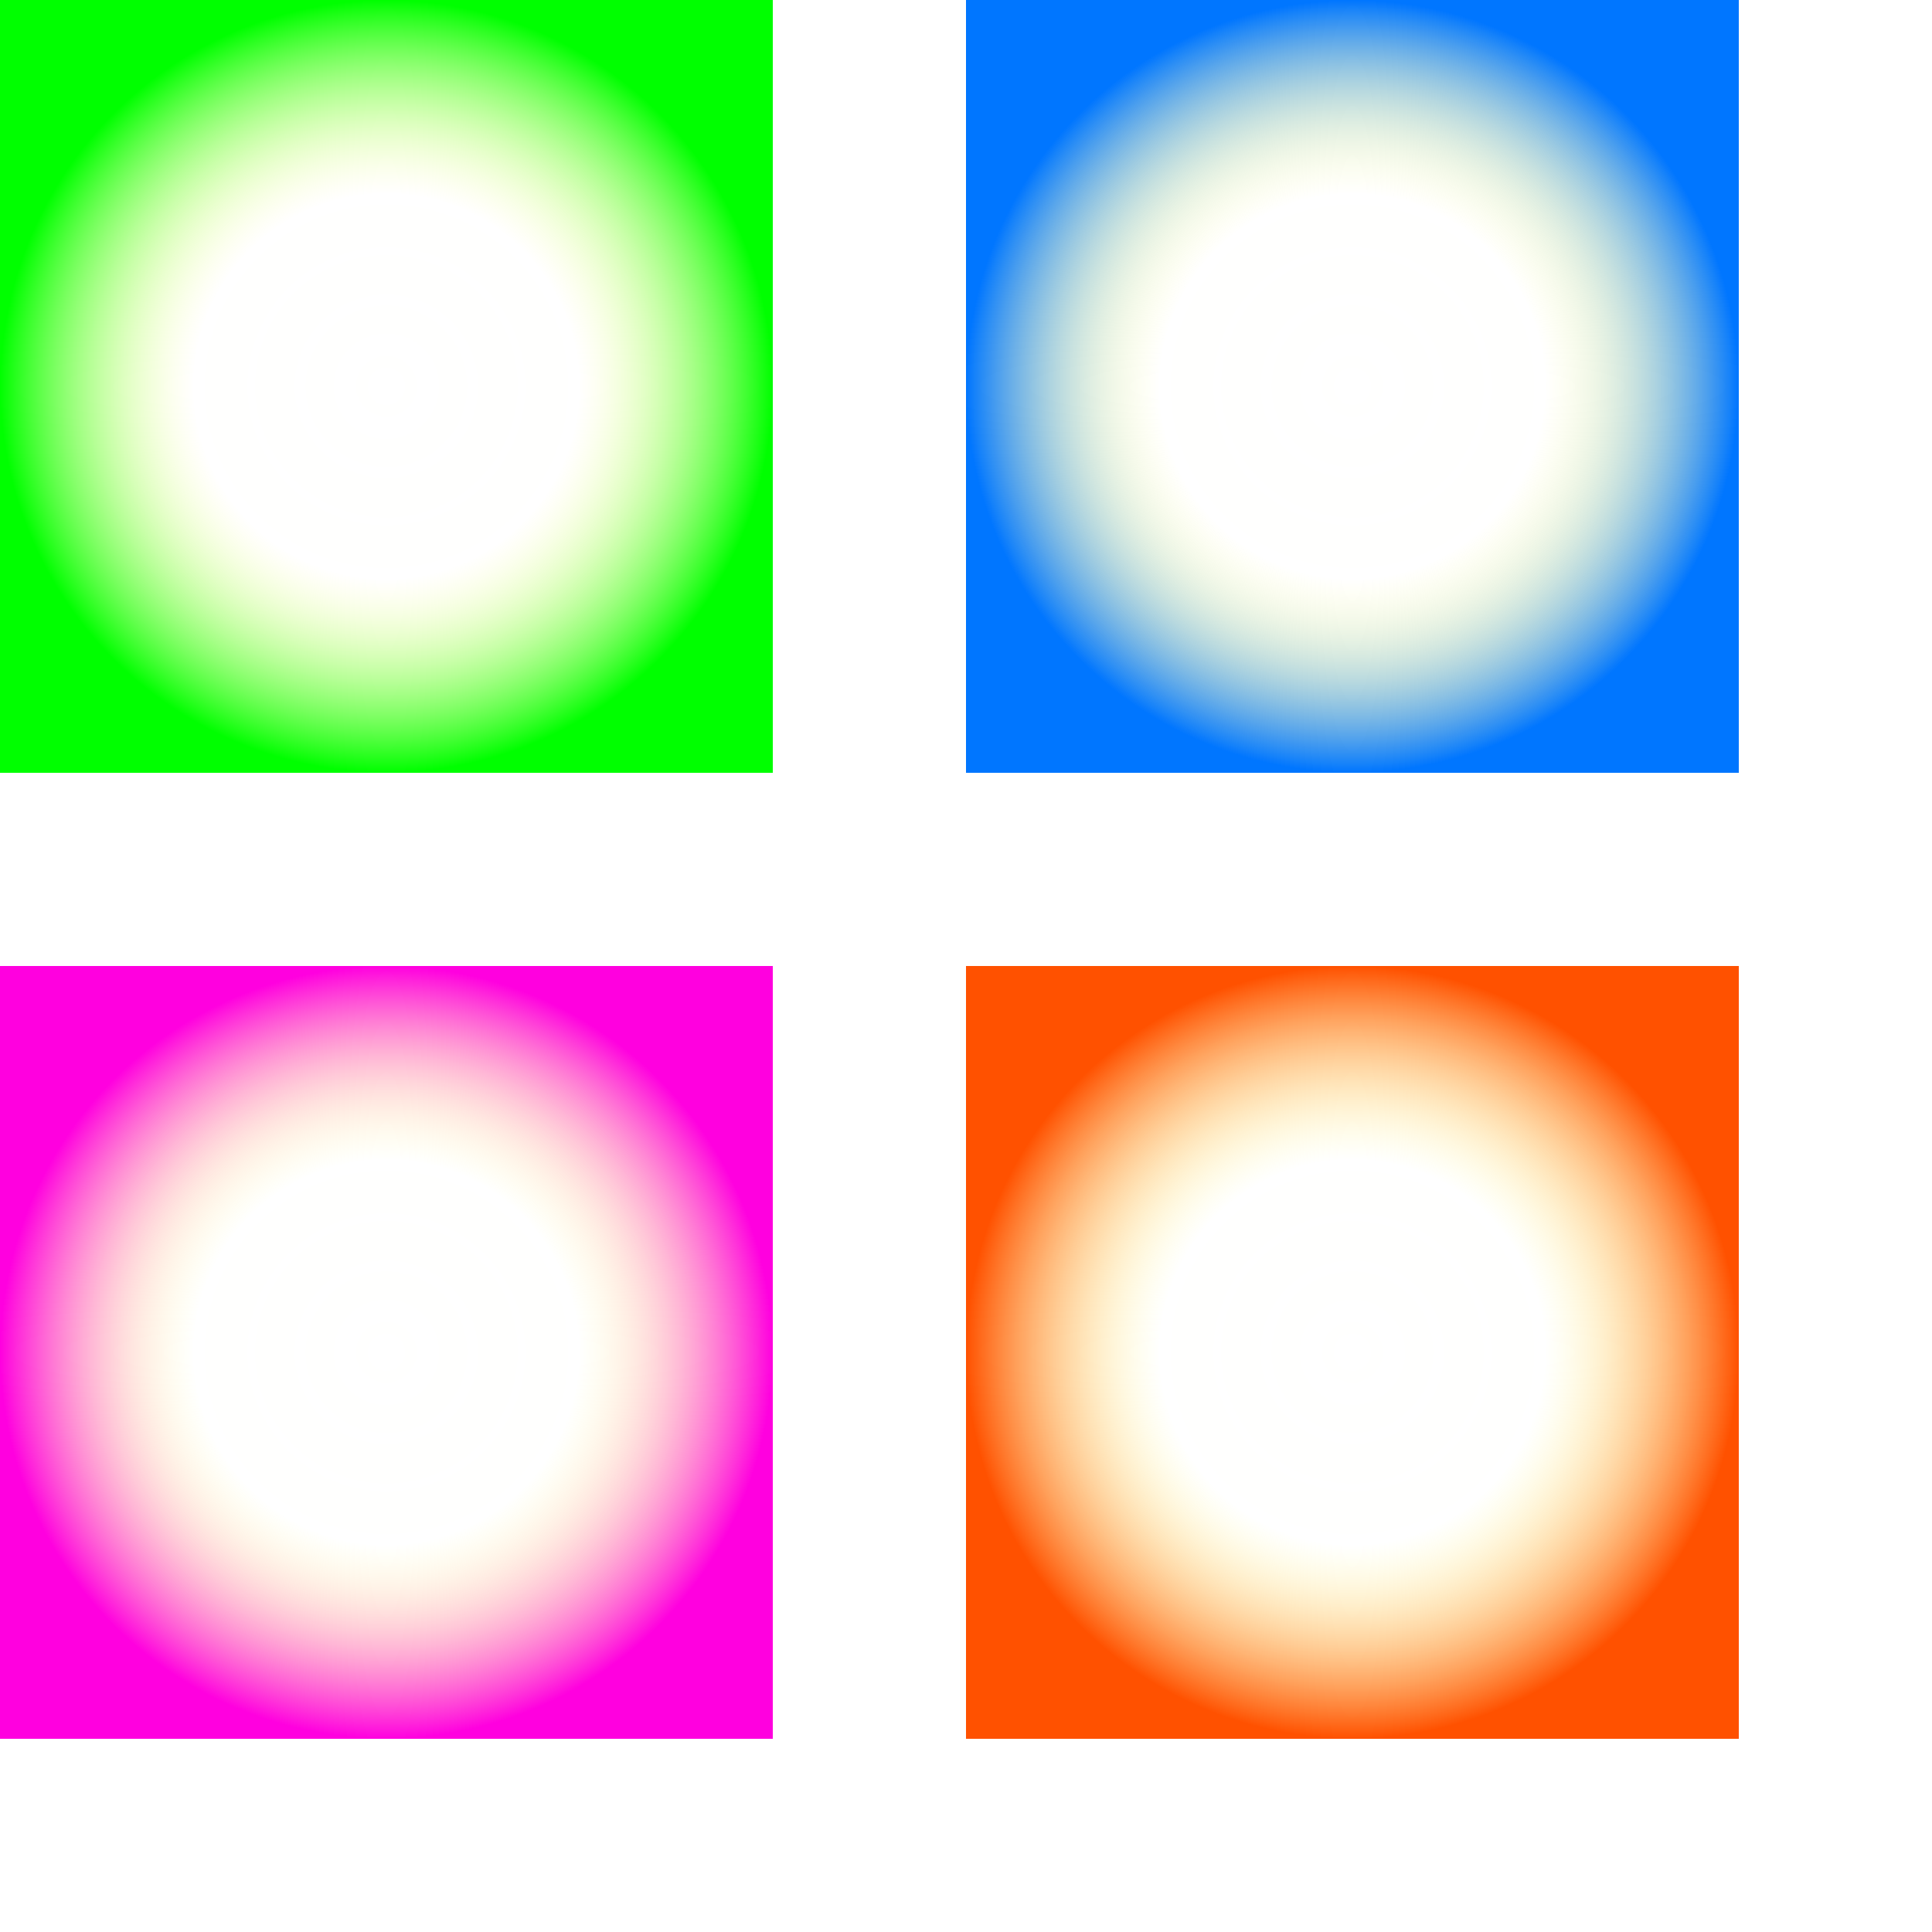
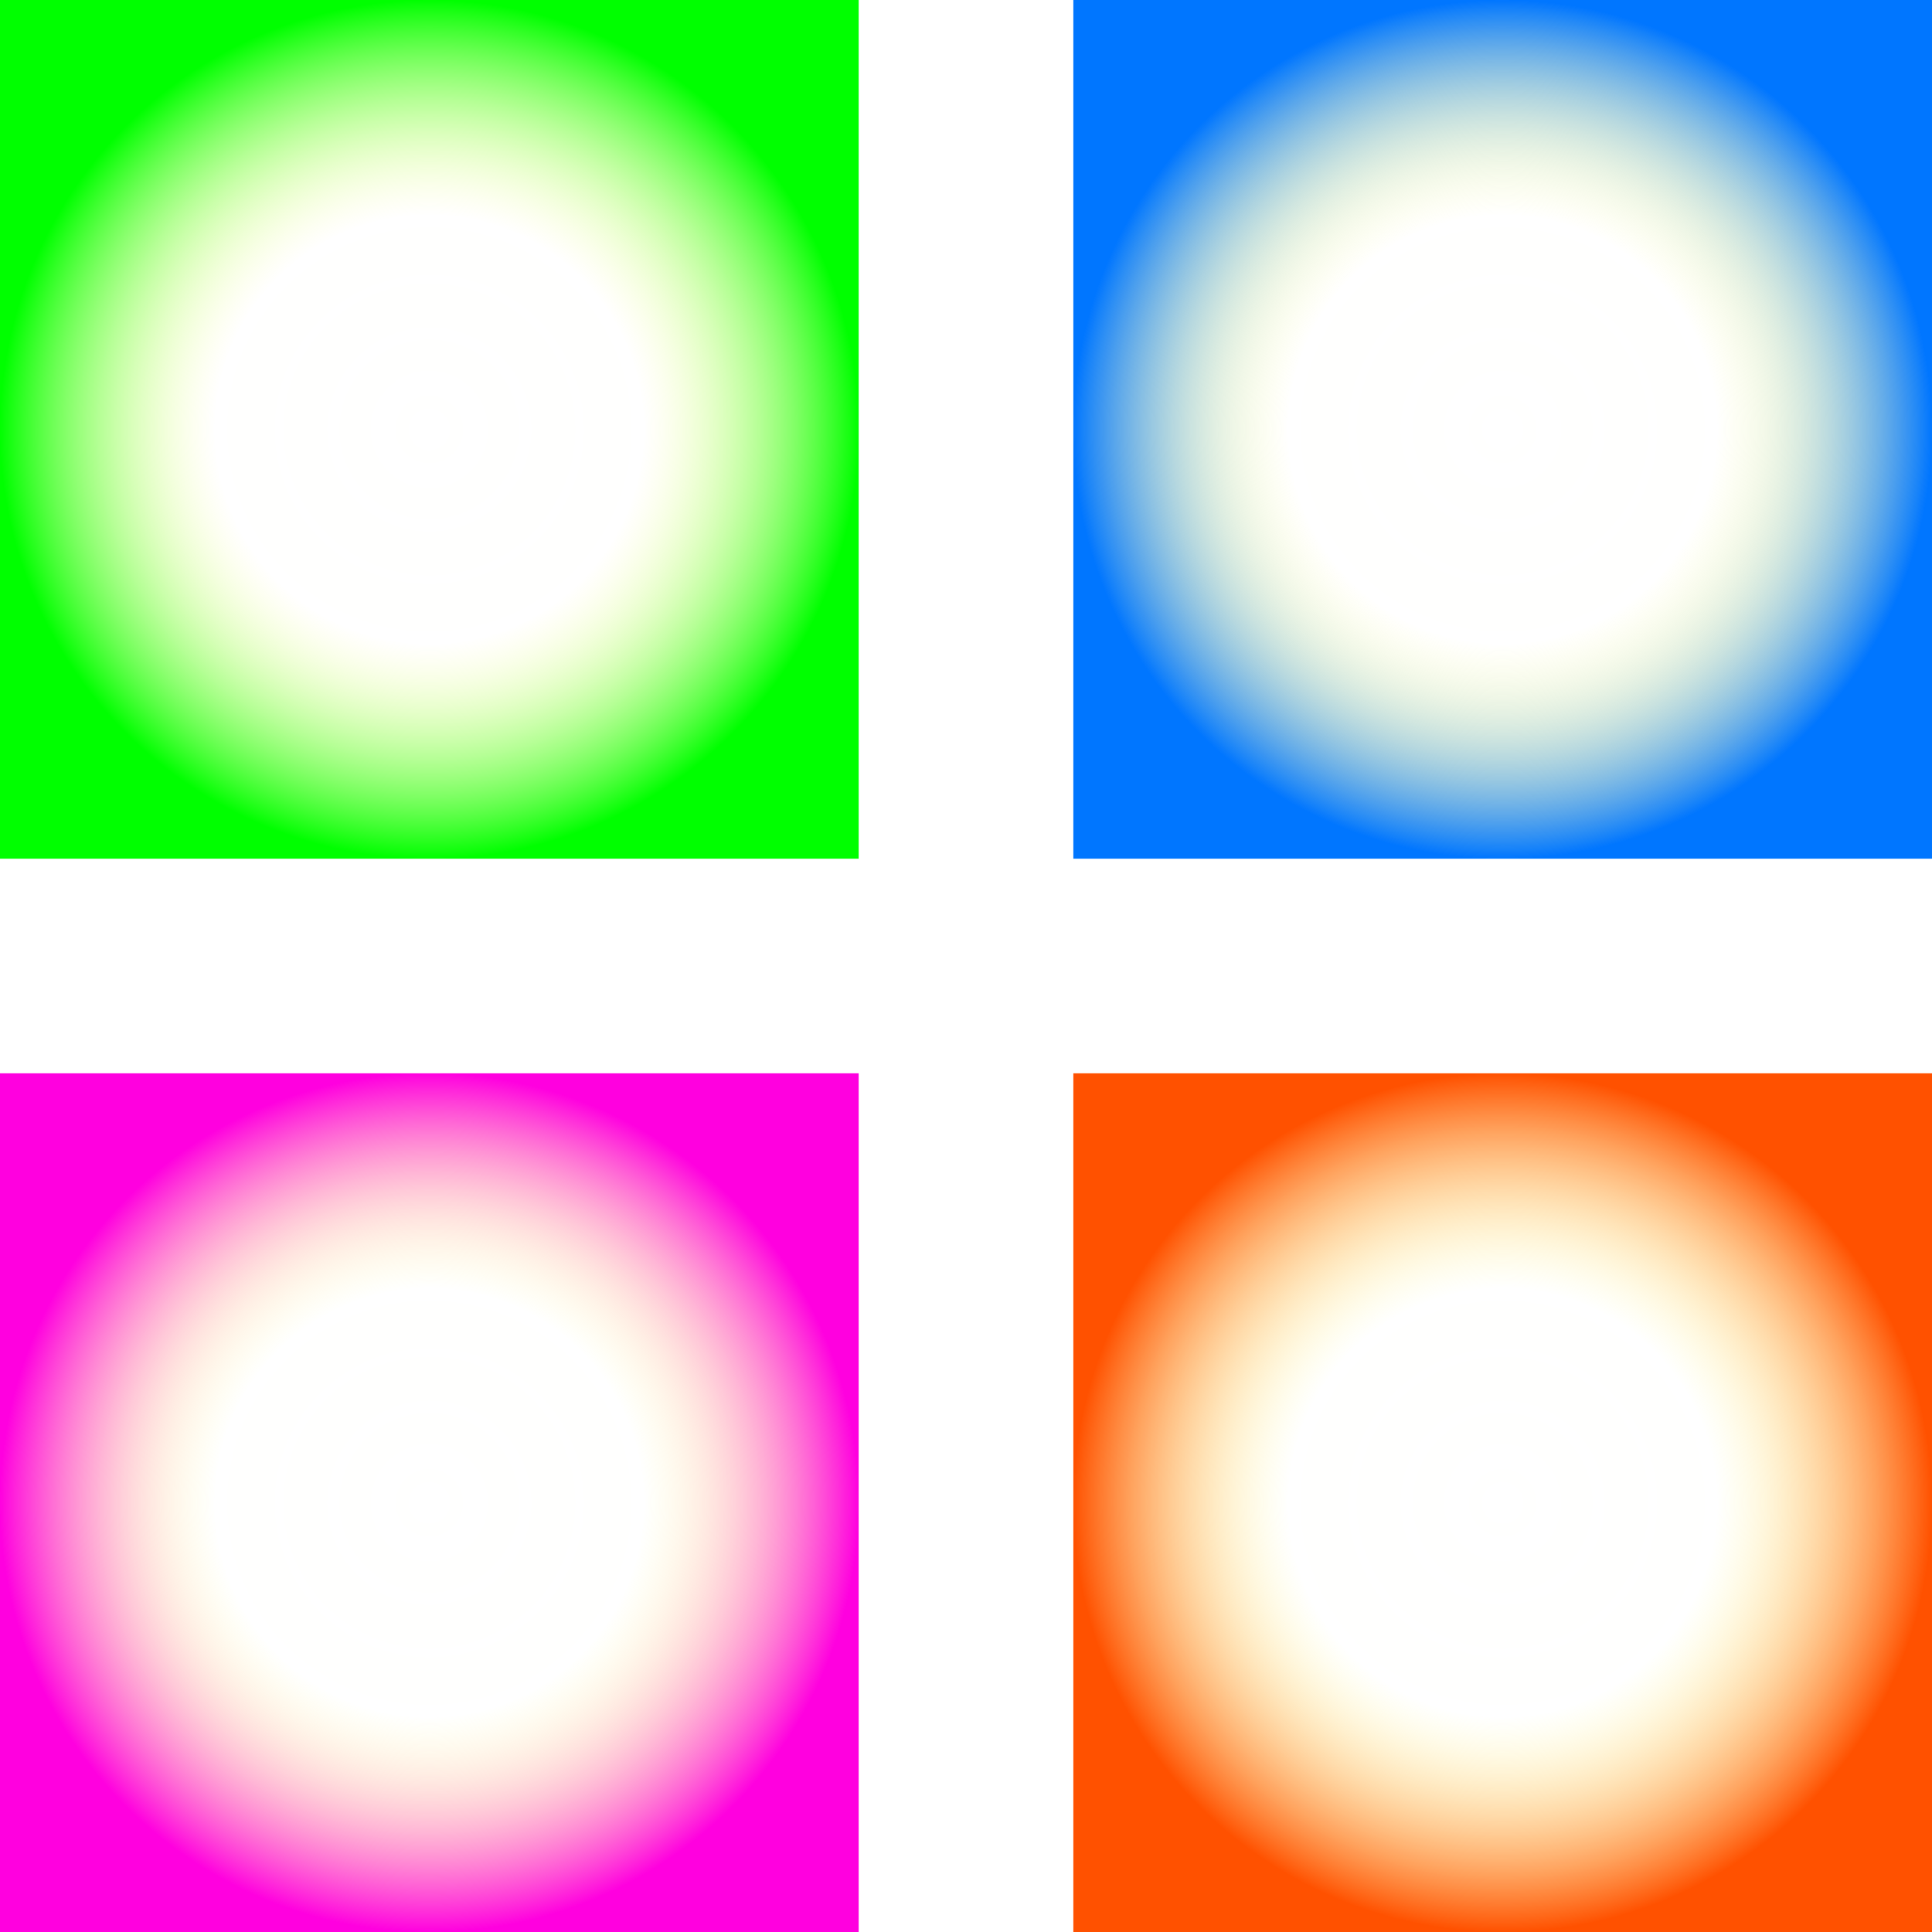
- <svg xmlns="http://www.w3.org/2000/svg" xmlns:xlink="http://www.w3.org/1999/xlink" width="50" height="50">
+ <svg xmlns="http://www.w3.org/2000/svg" xmlns:xlink="http://www.w3.org/1999/xlink" width="45" height="45">
  <svg x="0" y="0" width="20" height="20">
    <svg width="20" height="20" viewBox="0 0 5.292 5.292">
      <defs>
        <linearGradient id="sprite1_a">
          <stop offset="0" stop-color="#fff" stop-opacity=".02" />
          <stop offset=".5" stop-color="#ffff7f" stop-opacity=".005" />
          <stop offset="1" stop-color="#0f0" />
        </linearGradient>
        <radialGradient xlink:href="#sprite1_a" id="sprite1_b" cx="2.646" cy="294.354" fx="2.646" fy="294.354" r="2.646" gradientUnits="userSpaceOnUse" spreadMethod="pad" />
      </defs>
      <path fill="url(#sprite1_b)" d="M0 291.708h5.292V297H0z" transform="translate(0 -291.708)" />
    </svg>
  </svg>
  <svg x="25" y="0" width="20" height="20">
    <svg width="20" height="20" viewBox="0 0 5.292 5.292">
      <defs>
        <linearGradient id="sprite2_a">
          <stop offset="0" stop-color="#fff" stop-opacity=".02" />
          <stop offset=".5" stop-color="#ffff7f" stop-opacity=".005" />
          <stop offset="1" stop-color="#0076ff" />
        </linearGradient>
        <radialGradient xlink:href="#sprite2_a" id="sprite2_b" cx="2.646" cy="294.354" fx="2.646" fy="294.354" r="2.646" gradientUnits="userSpaceOnUse" spreadMethod="pad" />
      </defs>
      <path fill="url(#sprite2_b)" d="M0 291.708h5.292V297H0z" transform="translate(0 -291.708)" />
    </svg>
  </svg>
  <svg x="0" y="25" width="20" height="20">
    <svg width="20" height="20" viewBox="0 0 5.292 5.292">
      <defs>
        <linearGradient id="sprite3_a">
          <stop offset="0" stop-color="#fff" stop-opacity=".02" />
          <stop offset=".5" stop-color="#ffff7f" stop-opacity=".005" />
          <stop offset="1" stop-color="#ff00df" />
        </linearGradient>
        <radialGradient xlink:href="#sprite3_a" id="sprite3_b" cx="2.646" cy="294.354" fx="2.646" fy="294.354" r="2.646" gradientUnits="userSpaceOnUse" spreadMethod="pad" />
      </defs>
      <path fill="url(#sprite3_b)" d="M0 291.708h5.292V297H0z" transform="translate(0 -291.708)" />
    </svg>
  </svg>
  <svg x="25" y="25" width="20" height="20">
    <svg width="20" height="20" viewBox="0 0 5.292 5.292">
      <defs>
        <linearGradient id="sprite4_a">
          <stop offset="0" stop-color="#fff" stop-opacity=".02" />
          <stop offset=".5" stop-color="#ffff7f" stop-opacity=".005" />
          <stop offset="1" stop-color="#ff5100" />
        </linearGradient>
        <radialGradient xlink:href="#sprite4_a" id="sprite4_b" cx="2.646" cy="294.354" fx="2.646" fy="294.354" r="2.646" gradientUnits="userSpaceOnUse" spreadMethod="pad" />
      </defs>
      <path fill="url(#sprite4_b)" d="M0 291.708h5.292V297H0z" transform="translate(0 -291.708)" />
    </svg>
  </svg>
</svg>
